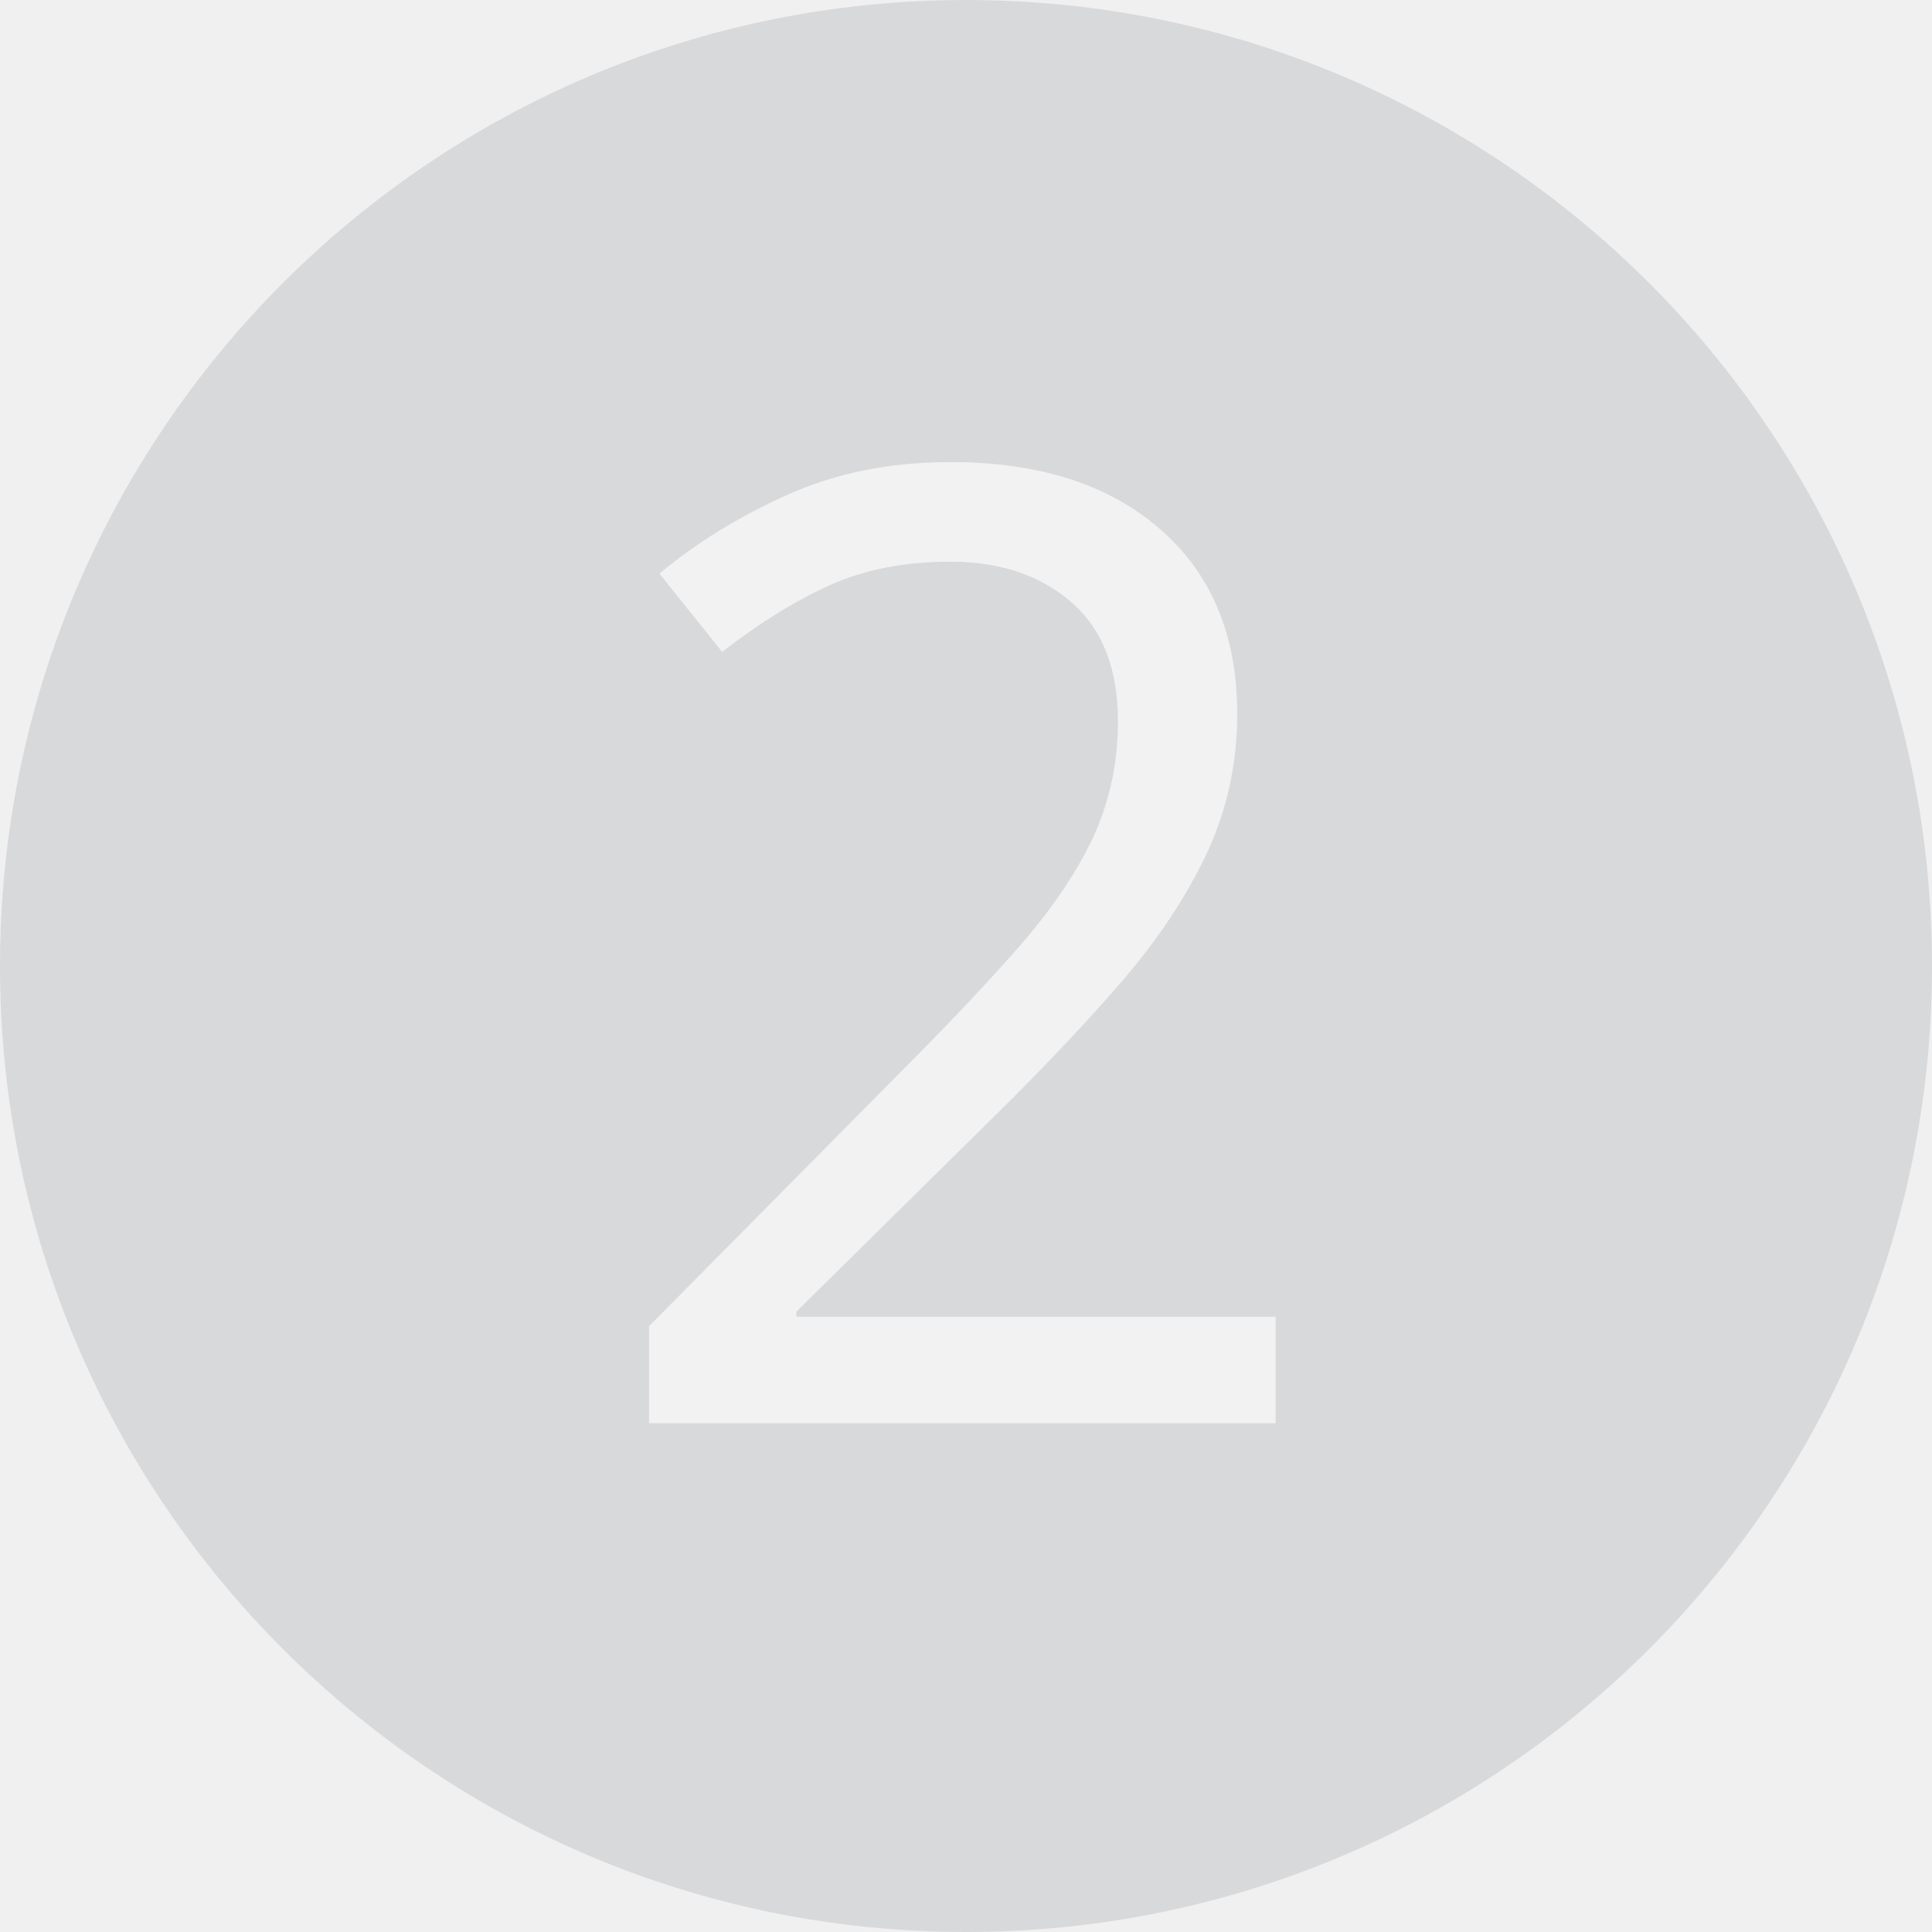
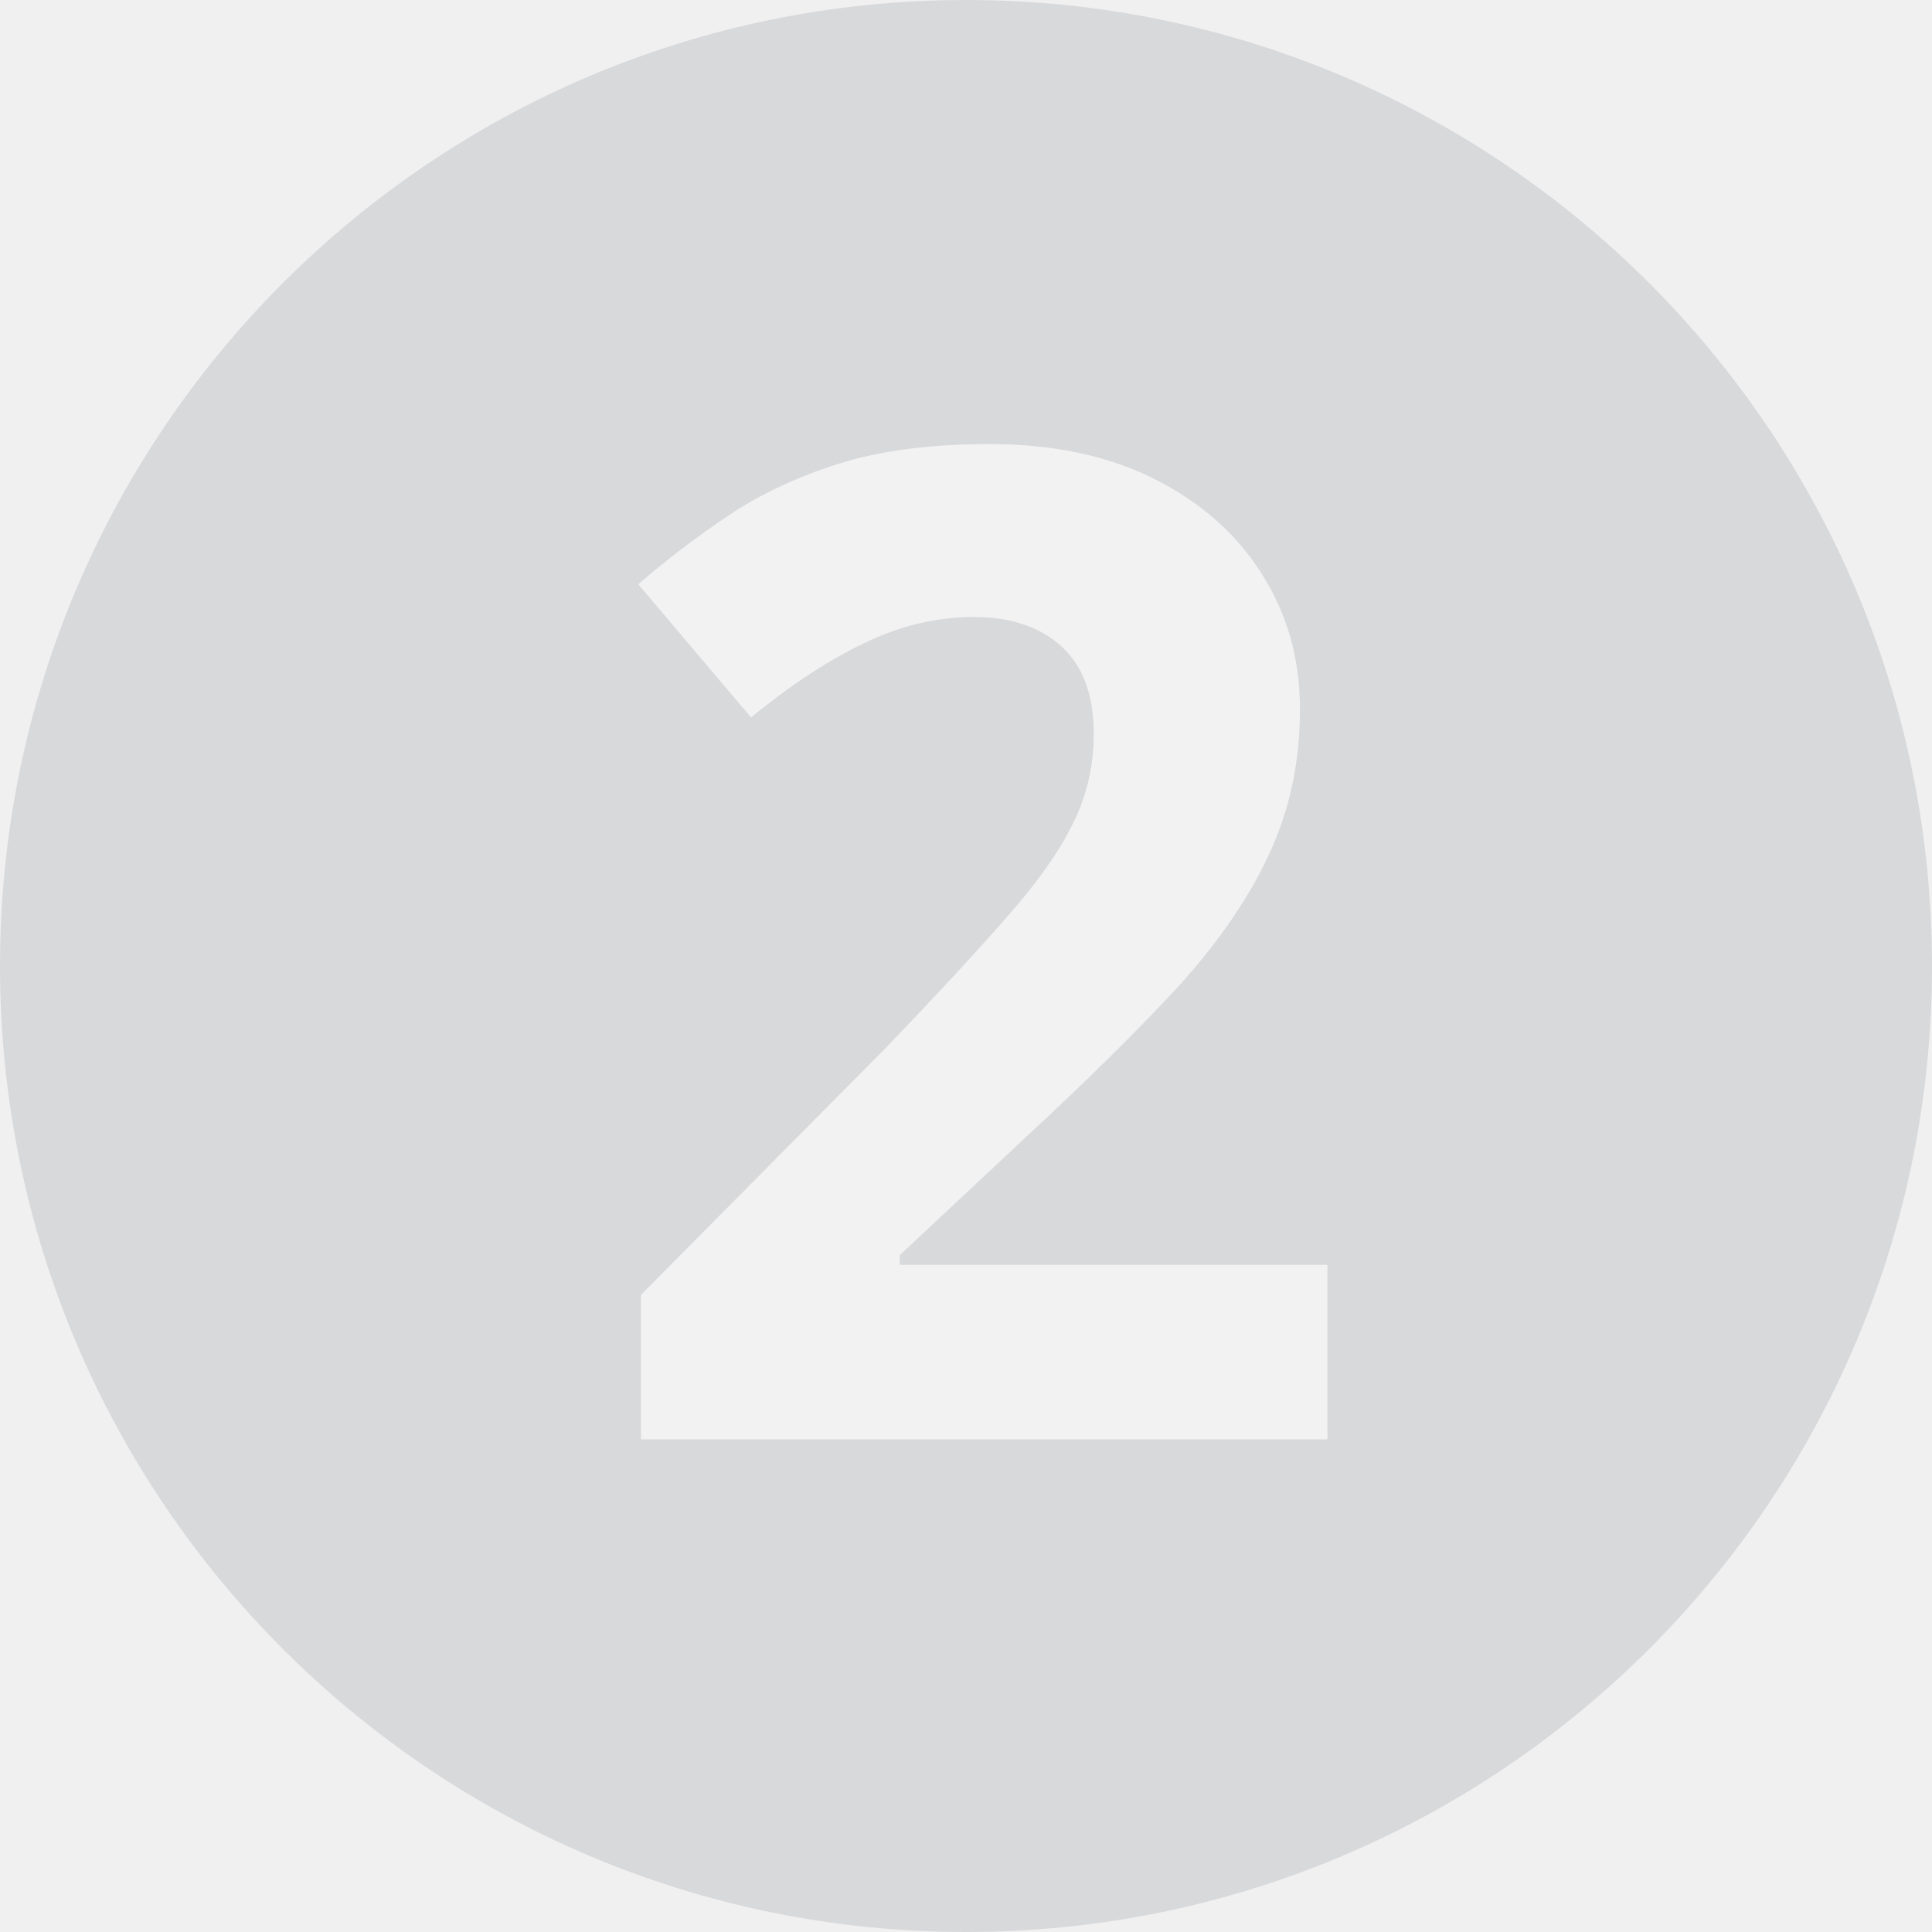
- <svg xmlns="http://www.w3.org/2000/svg" viewBox="0 0 58.2 58.2">
-   <g opacity=".15">
-     <circle cx="29.1" cy="29.1" r="28.1" fill="#525565" stroke="#525565" stroke-width="2" stroke-miterlimit="10" />
-     <path fill="none" d="M11.6 13.2h35v33.5h-35z" />
-     <text transform="translate(17.63 42.873)" font-size="40" font-family="Montserrat-Medium" fill="#fff">2</text>
+ <svg xmlns="http://www.w3.org/2000/svg" viewBox="0 0 56.2 56.2">
+   <defs>
+     <style>.cls-1{opacity:0.15;}.cls-2{fill:#525565;}.cls-3{fill:none;}.cls-4{isolation:isolate;font-size:40px;fill:#fff;font-family:RobotoSlab-Bold, Roboto Slab;font-weight:700;}</style>
+   </defs>
+   <g id="Layer_2" data-name="Layer 2">
+     <g id="Layer_1-2" data-name="Layer 1">
+       <g class="cls-1">
+         <circle class="cls-2" cx="28.1" cy="28.1" r="28.1" />
+         <path class="cls-3" d="M10.6,12.2h35V45.7h-35Z" />
+         <text class="cls-4" transform="translate(17.05 41.87)">2</text>
+       </g>
+     </g>
  </g>
</svg>
